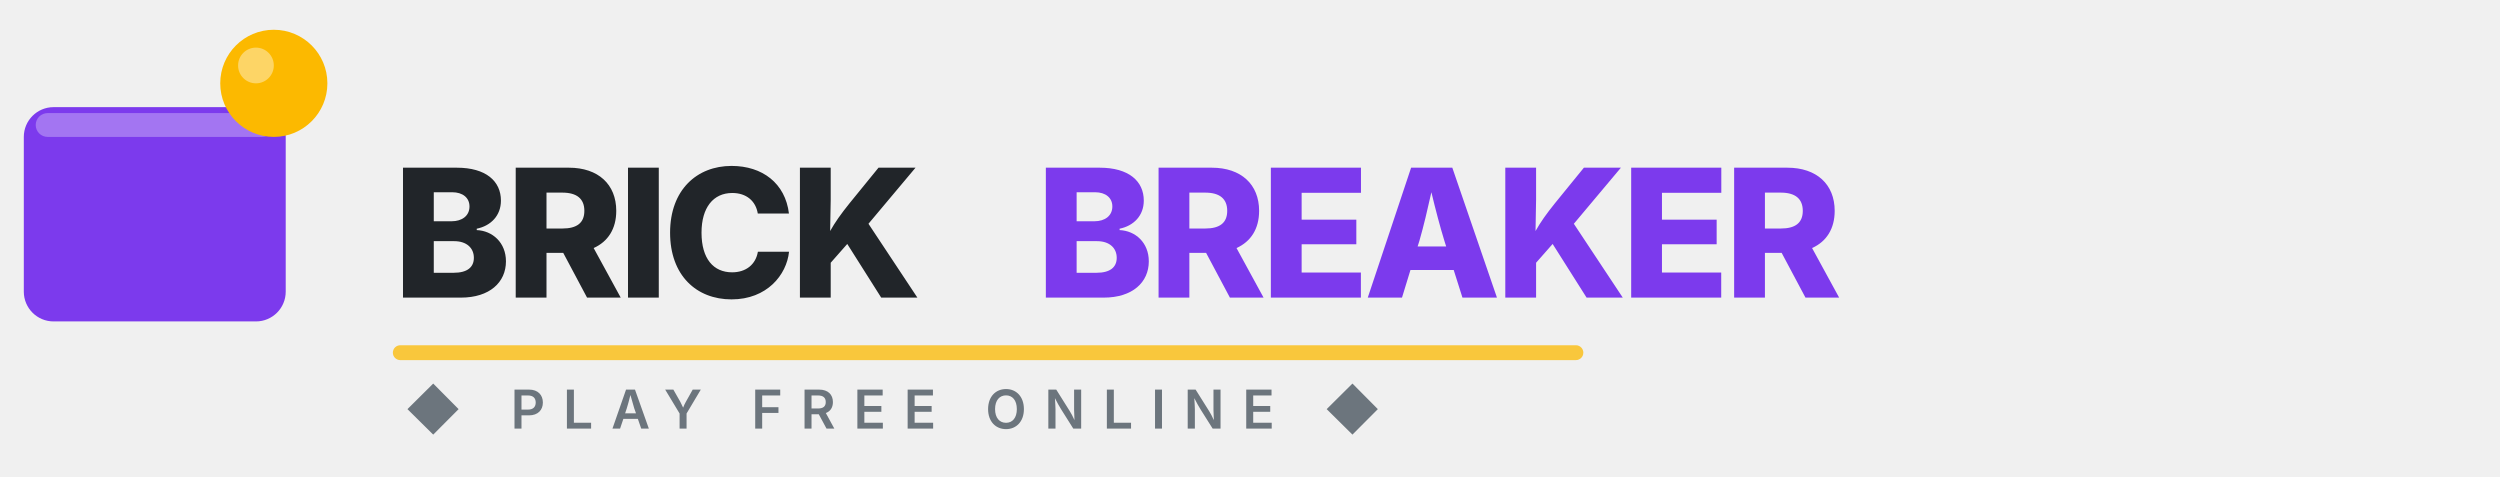
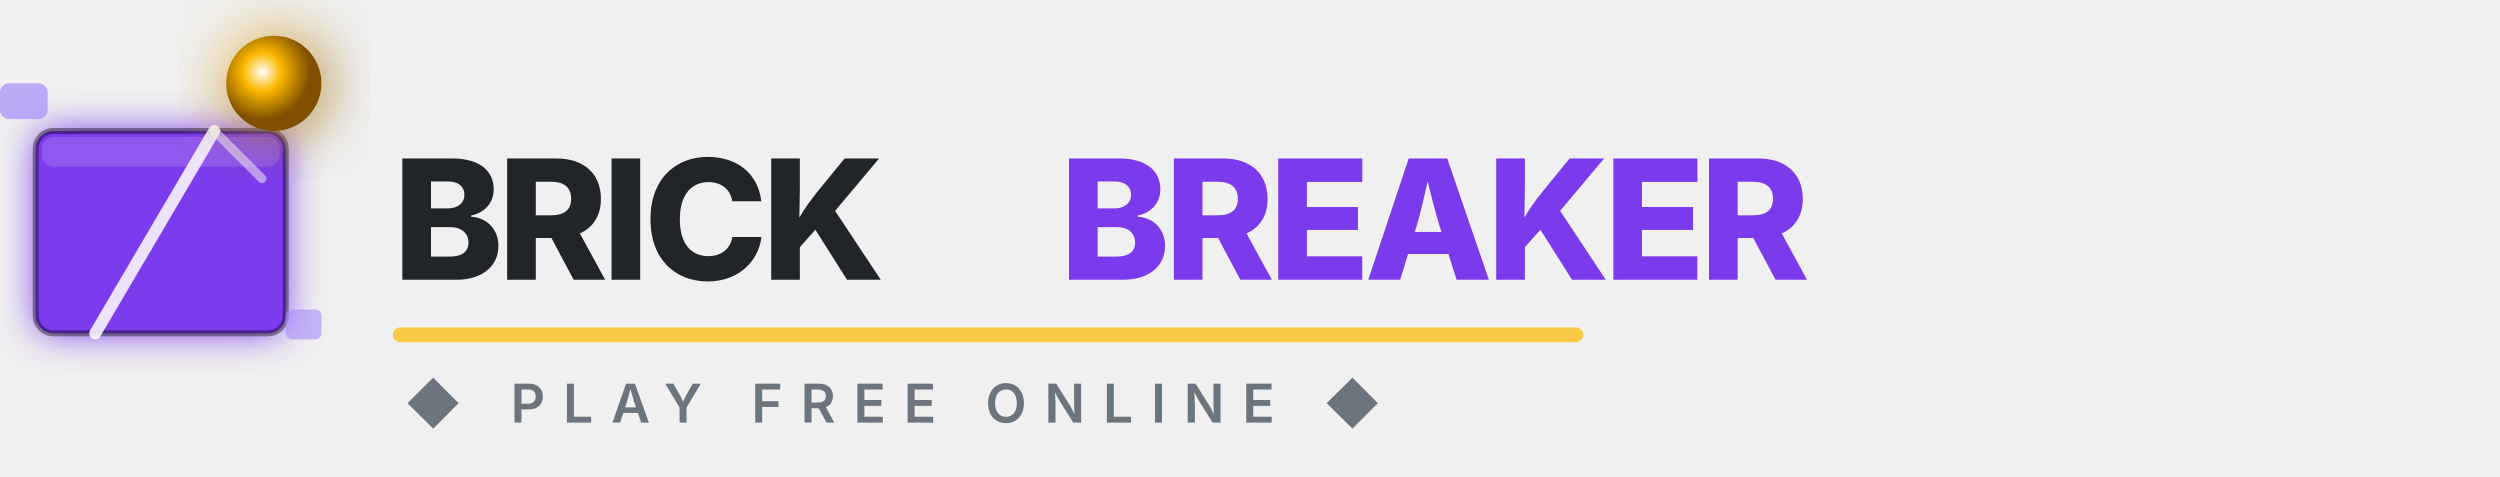
<svg xmlns="http://www.w3.org/2000/svg" viewBox="0 0 420 80" width="420" height="80">
-   <rect x="4" y="18" width="44" height="36" rx="5" fill="#7c3aed" />
-   <rect x="6" y="19" width="40" height="4" rx="2" fill="#fff" opacity="0.3" />
-   <circle cx="46" cy="14" r="9" fill="#fcb900" />
-   <circle cx="43" cy="11" r="3" fill="#fff" opacity="0.4" />
-   <text x="66" y="50" font-family="system-ui,-apple-system,BlinkMacSystemFont,'Segoe UI',sans-serif" font-size="30" font-weight="800" fill="#212529" letter-spacing="-1">BRICK</text>
-   <text x="174" y="50" font-family="system-ui,-apple-system,BlinkMacSystemFont,'Segoe UI',sans-serif" font-size="30" font-weight="800" fill="#7c3aed" letter-spacing="-1">BREAKER</text>
-   <rect x="66" y="58" width="200" height="2.5" rx="1.25" fill="#fcb900" opacity="0.75" />
-   <text x="68" y="72" font-family="system-ui,-apple-system,BlinkMacSystemFont,'Segoe UI',sans-serif" font-size="9" font-weight="600" fill="#6c757d" letter-spacing="3">◆ PLAY FREE ONLINE ◆</text>
+   <defs>
+     <filter id="brickGlow" x="-20%" y="-20%" width="140%" height="140%">
+       <feGaussianBlur stdDeviation="3" result="blur" />
+       <feMerge>
+         <feMergeNode in="blur" />
+         <feMergeNode in="SourceGraphic" />
+       </feMerge>
+     </filter>
+     <filter id="ballGlow" x="-50%" y="-50%" width="200%" height="200%">
+       <feGaussianBlur stdDeviation="5" result="blur" />
+       <feMerge>
+         <feMergeNode in="blur" />
+         <feMergeNode in="SourceGraphic" />
+       </feMerge>
+     </filter>
+     <radialGradient id="ballGrad" cx="0.38" cy="0.38">
+       <stop offset="0%" stop-color="#ffffff" />
+       <stop offset="40%" stop-color="#fcb900" />
+       <stop offset="100%" stop-color="#805000" />
+     </radialGradient>
+   </defs>
+   <g filter="url(#brickGlow)">
+     <rect x="6" y="22" width="42" height="34" rx="3" fill="#7c3aed" />
+   </g>
+   <rect x="6" y="22" width="42" height="34" rx="3" fill="none" stroke="rgba(0,0,0,0.4)" stroke-width="1" />
+   <rect x="7" y="23" width="40" height="5" rx="2" fill="rgba(255,255,255,0.15)" />
+   <line x1="16" y1="56" x2="36" y2="22" stroke="#fff" stroke-width="2" stroke-linecap="round" opacity="0.85" />
+   <line x1="36" y1="22" x2="44" y2="30" stroke="#fff" stroke-width="1.5" stroke-linecap="round" opacity="0.5" />
+   <g filter="url(#ballGlow)">
+     <circle cx="46" cy="14" r="8" fill="url(#ballGrad)" />
+   </g>
+   <rect x="0" y="14" width="8" height="6" rx="1.5" fill="#a78bfa" opacity="0.7" />
+   <rect x="48" y="52" width="6" height="5" rx="1" fill="#a78bfa" opacity="0.6" />
+   <text x="66" y="47" font-family="system-ui,-apple-system,BlinkMacSystemFont,'Segoe UI',sans-serif" font-size="28" font-weight="800" fill="#212529" letter-spacing="-1">BRICK</text>
+   <text x="178" y="47" font-family="system-ui,-apple-system,BlinkMacSystemFont,'Segoe UI',sans-serif" font-size="28" font-weight="800" fill="#7c3aed" letter-spacing="-1">BREAKER</text>
+   <rect x="66" y="55" width="200" height="2.5" rx="1.25" fill="#fcb900" opacity="0.7" />
+   <text x="68" y="71" font-family="system-ui,-apple-system,BlinkMacSystemFont,'Segoe UI',sans-serif" font-size="9" font-weight="600" fill="#6c757d" letter-spacing="3">◆ PLAY FREE ONLINE ◆</text>
</svg>
